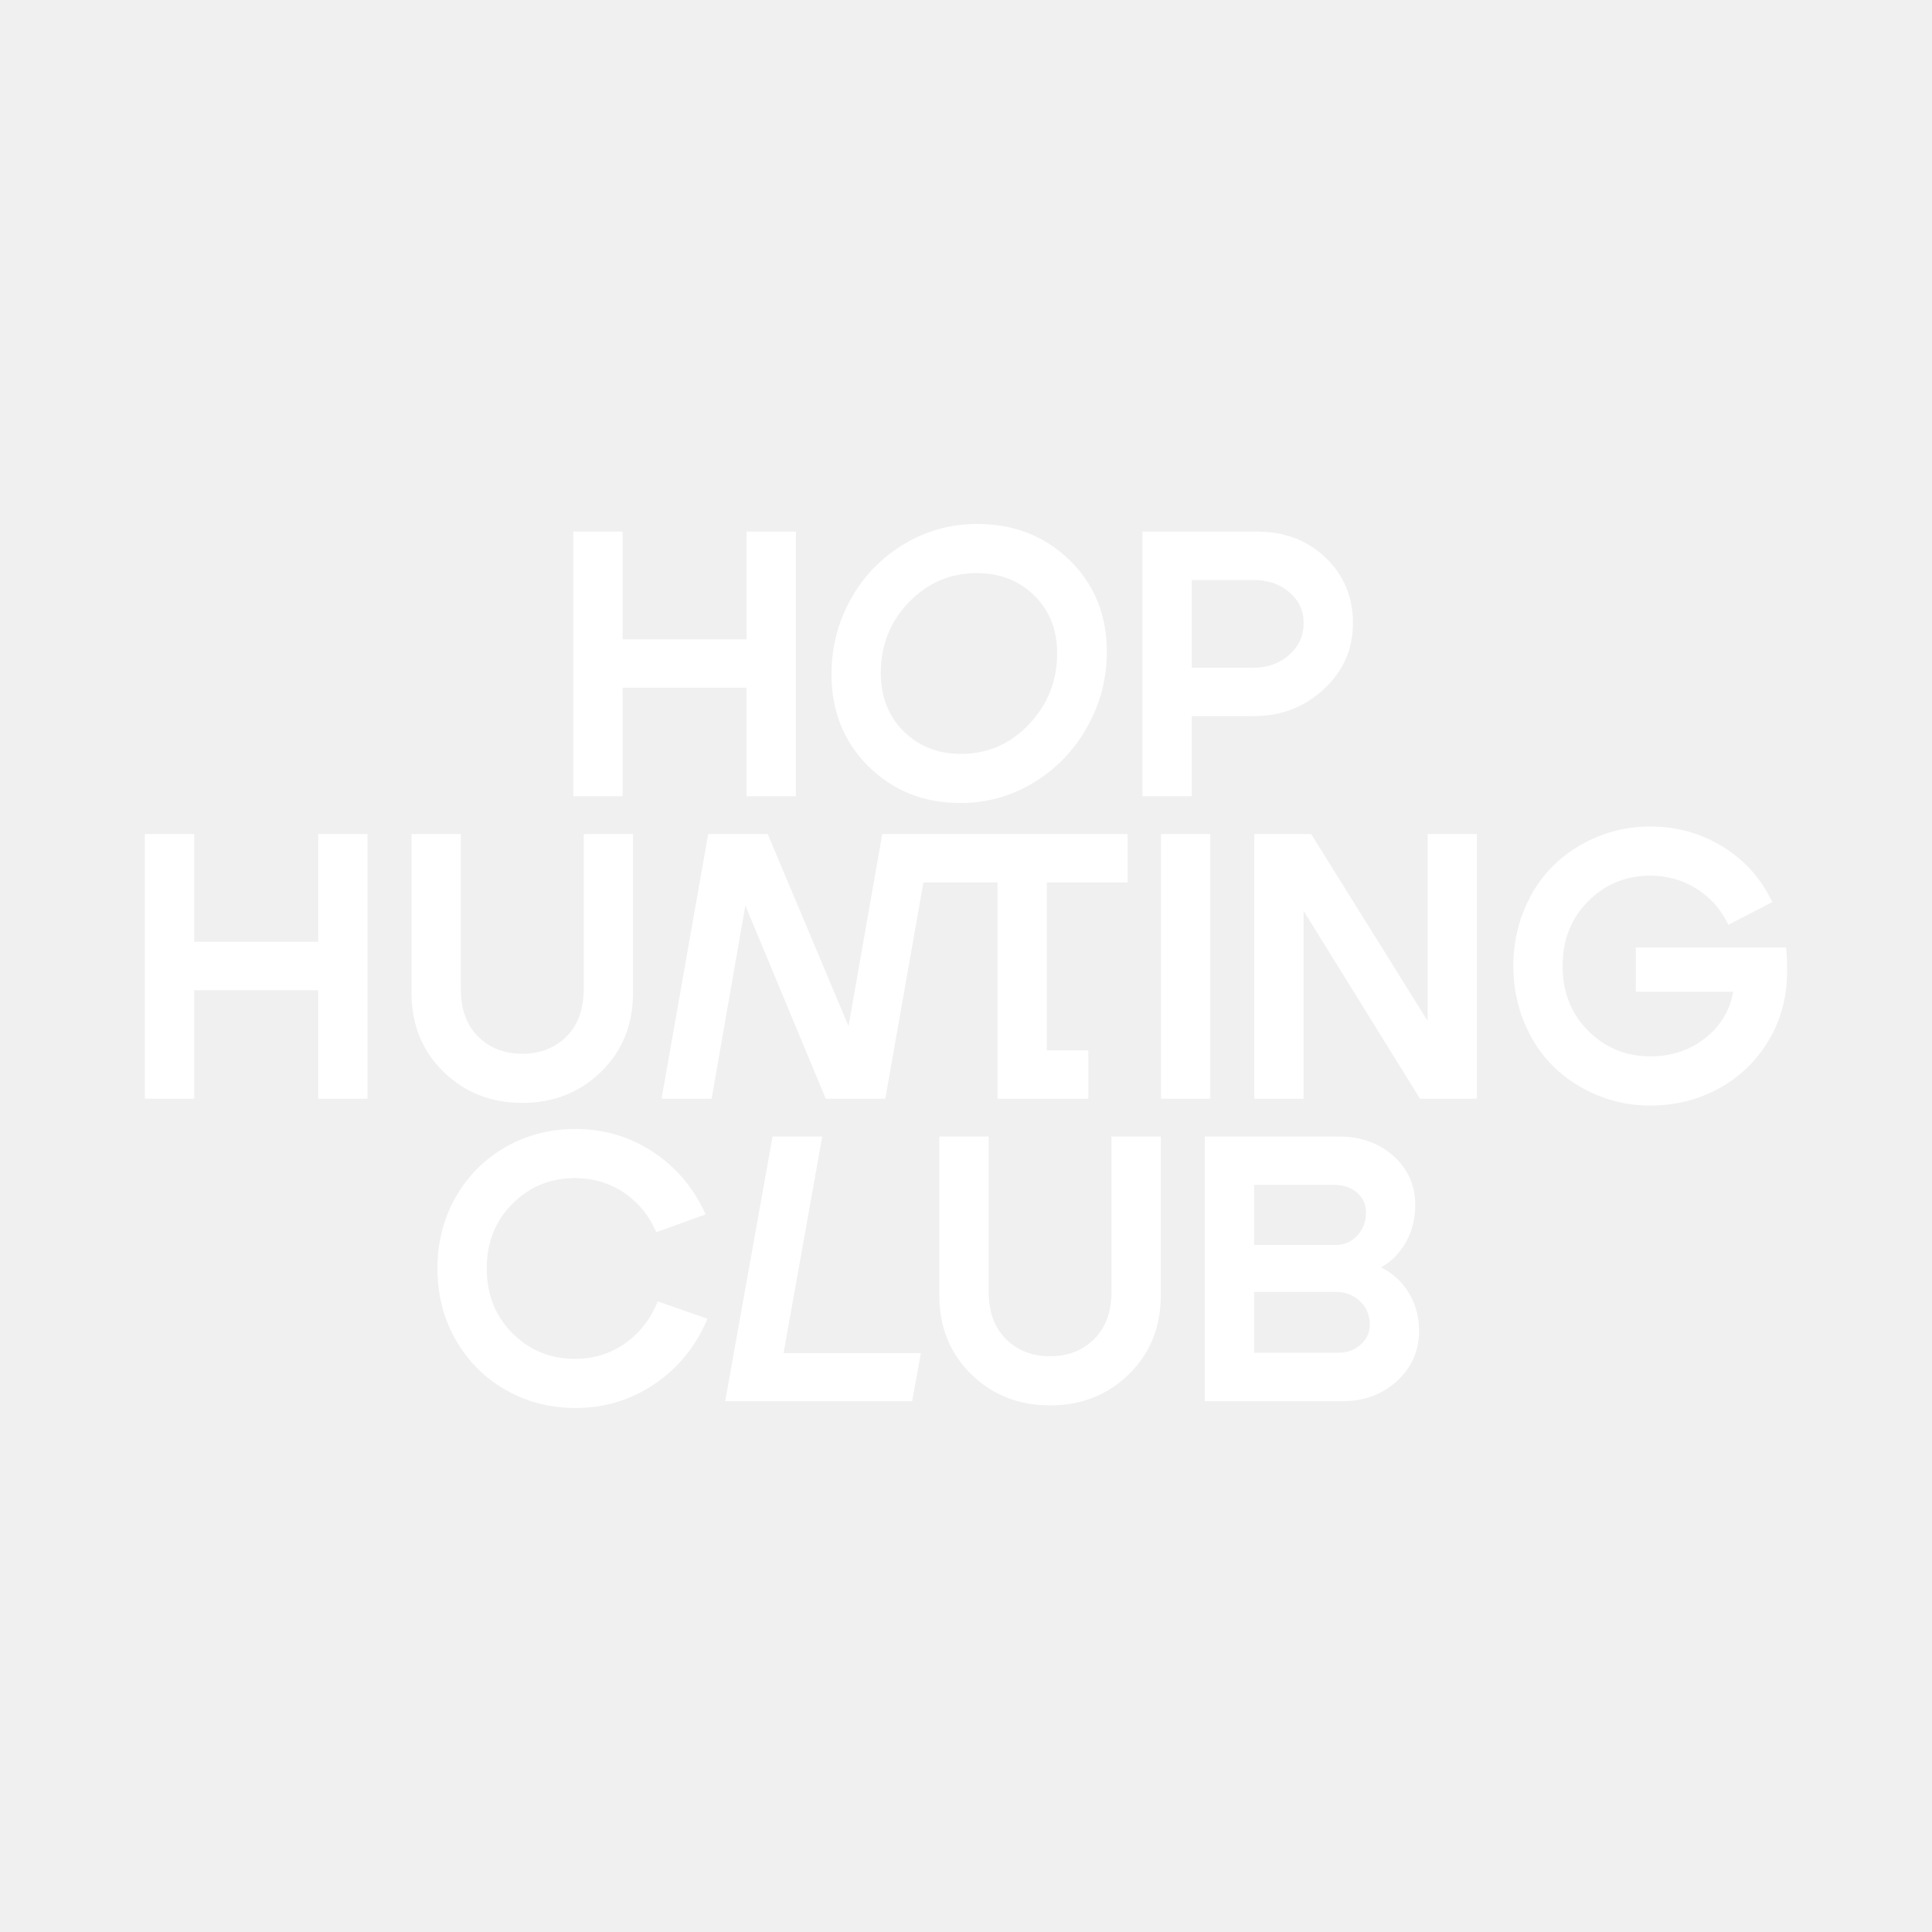
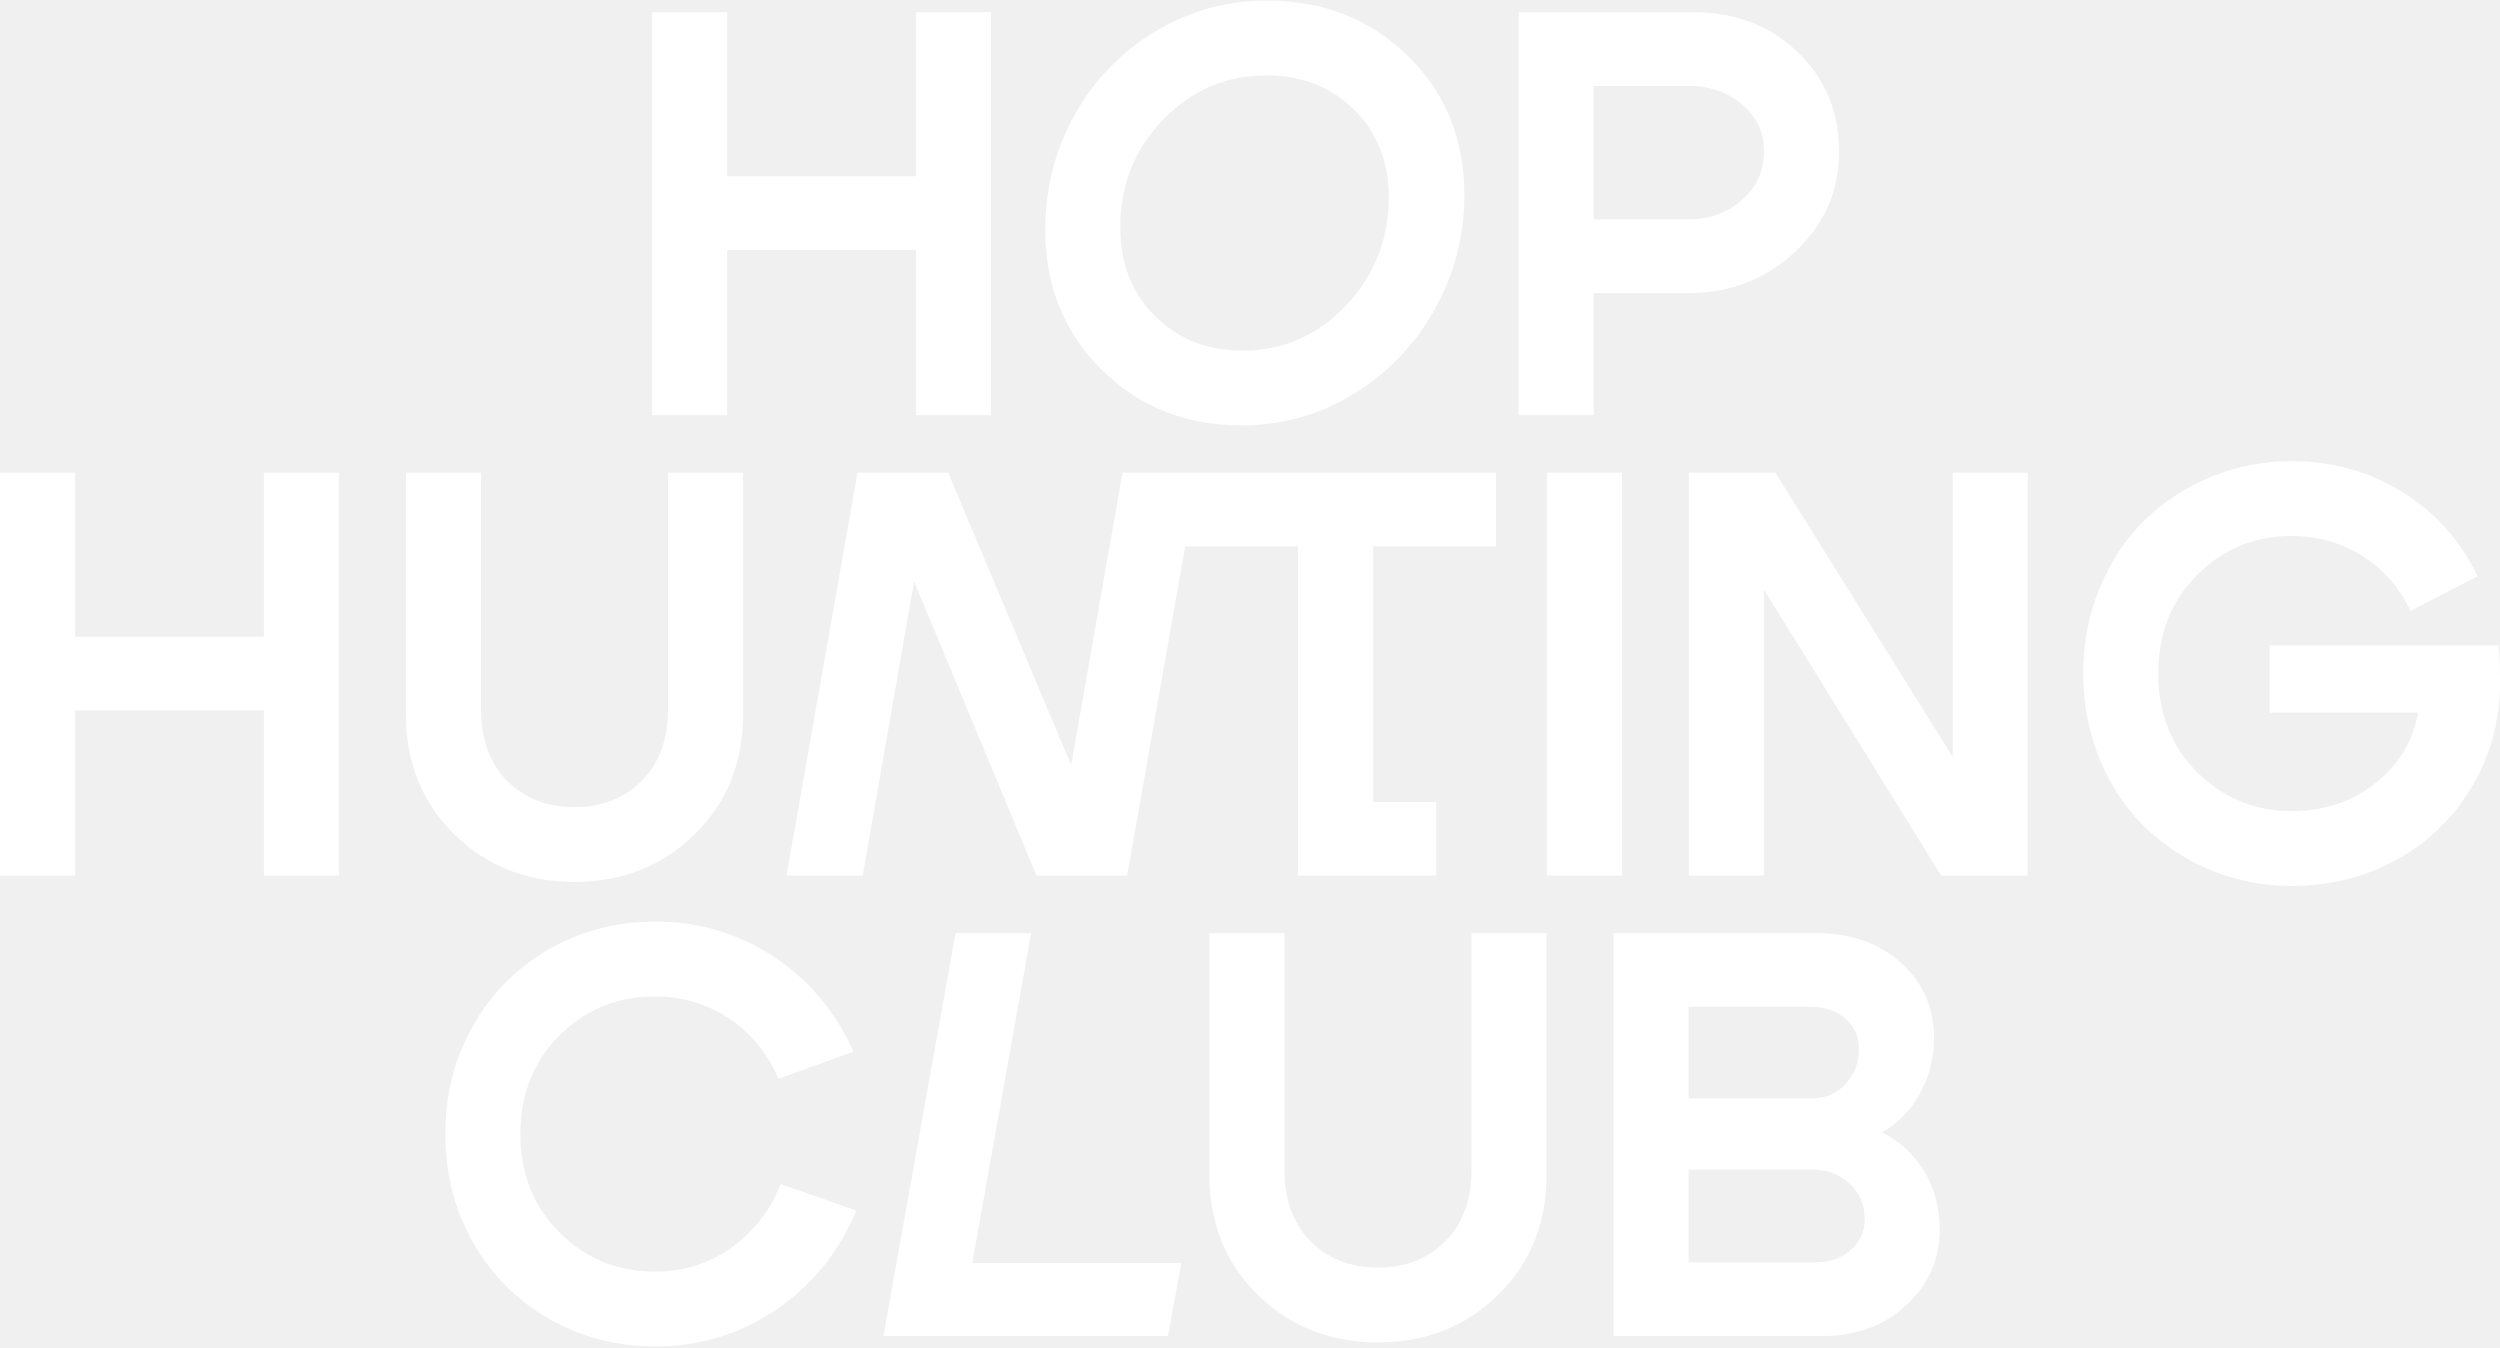
- <svg xmlns="http://www.w3.org/2000/svg" id="_Слой_1" data-name="Слой 1" viewBox="0 0 1000 1000">
-   <defs>
-     <style>
-       .cls-1 {
-         fill: #fff;
-         stroke-width: 0px;
-       }
-     </style>
-   </defs>
-   <path class="cls-1" d="m924.42,490.41h-77.73v22.9h50.45c-1.84,9.92-6.74,17.98-14.72,24.17-7.98,6.2-17.4,9.29-28.26,9.29-12.56,0-23.26-4.4-32.1-13.21-8.83-8.81-13.25-20-13.25-33.56s4.42-24.76,13.25-33.56c8.83-8.81,19.53-13.21,32.1-13.21,8.77,0,16.74,2.25,23.94,6.75,7.2,4.5,12.7,10.73,16.49,18.69l22.77-11.74c-5.76-12.14-14.29-21.69-25.62-28.66-11.32-6.98-23.85-10.48-37.59-10.48-9.7,0-18.85,1.8-27.49,5.39-8.63,3.58-16.16,8.51-22.57,14.78-6.41,6.26-11.48,13.93-15.21,22.99-3.73,9.07-5.59,18.76-5.59,29.06s1.86,20,5.59,29.06c3.73,9.07,8.81,16.73,15.21,22.99,6.42,6.26,13.94,11.19,22.57,14.78,8.64,3.59,17.79,5.39,27.49,5.39,12.95,0,24.83-2.97,35.63-8.9,10.79-5.94,19.36-14.22,25.71-24.86,6.35-10.63,9.52-22.54,9.52-35.71,0-5.49-.2-9.6-.58-12.34m-185.51,37.97l-60.27-96.68h-29.44v136.99h25.52v-97.26l60.27,97.26h29.44v-136.99h-25.52v96.68Zm-112.47-96.68h-25.52v136.99h25.52v-136.99Zm-110.13,136.99h46.98v-25.05h-21.46v-86.89h41.81v-25.05h-126.99l-17.47,99.42-41.81-99.42h-30.82l-24.14,136.99h25.91l17.47-100.01,41.61,100.01h30.82l19.73-111.94h38.36v111.94Zm-246,2.15c16.23,0,29.84-5.39,40.84-16.15,10.99-10.76,16.48-24.37,16.48-40.8v-82.2h-25.51v80.24c0,10.44-2.98,18.63-8.94,24.57-5.95,5.94-13.58,8.9-22.87,8.9s-16.91-2.96-22.86-8.9c-5.96-5.94-8.93-14.13-8.93-24.57v-80.24h-25.52v82.2c0,16.43,5.5,30.04,16.48,40.8,11,10.76,24.6,16.15,40.83,16.15m-105.61-83.37h-64.19v-55.78h-25.52v136.99h25.52v-56.17h64.19v56.17h25.53v-136.99h-25.53v55.78Zm452.15-141.88h31.99c7.32,0,13.48-2.21,18.45-6.64,4.97-4.44,7.46-9.92,7.46-16.44s-2.46-11.72-7.36-15.95c-4.91-4.24-11.09-6.36-18.55-6.36h-31.99v45.39Zm0,66.54h-25.52v-136.98h59.47c14.13,0,25.91,4.5,35.34,13.51,9.42,9,14.13,20.29,14.13,33.85s-5.01,24.82-15.02,34.15c-10,9.33-22.14,13.99-36.41,13.99h-31.99v41.49Zm-294.63-56.17h64.19v56.17h25.52v-136.98h-25.52v55.78h-64.19v-55.78h-25.52v136.98h25.52v-56.17Zm133.67-7.64c0,12.27,3.93,22.31,11.78,30.14,7.85,7.83,17.79,11.73,29.84,11.73,13.74,0,25.45-5.12,35.14-15.36,9.68-10.25,14.52-22.48,14.52-36.7,0-12.13-3.93-22.08-11.78-29.84-7.85-7.77-17.79-11.65-29.84-11.65-13.74,0-25.45,5.02-35.14,15.07-9.69,10.05-14.52,22.25-14.52,36.6m-6.38,48.34c-12.76-12.65-19.14-28.51-19.14-47.56,0-14.09,3.34-27.1,10.01-39.05,6.68-11.93,15.83-21.39,27.49-28.38,11.65-6.98,24.27-10.47,37.88-10.47,19.1,0,35.07,6.26,47.9,18.79,12.81,12.53,19.23,28.31,19.23,47.36,0,13.83-3.37,26.79-10.11,38.85-6.74,12.07-15.94,21.66-27.58,28.76-11.65,7.12-24.33,10.67-38.07,10.67-18.98,0-34.85-6.33-47.61-18.98m259.48,288.86c0-4.82-1.71-8.84-5.11-12.04-3.4-3.19-7.59-4.79-12.56-4.79h-42.2v31.5h43.38c4.7,0,8.64-1.39,11.77-4.2,3.15-2.8,4.72-6.29,4.72-10.47m-59.87-41.1h42.2c4.45,0,8.18-1.62,11.19-4.89,3.01-3.26,4.51-7.24,4.51-11.93,0-4.18-1.54-7.61-4.62-10.28-3.07-2.68-7.03-4.01-11.87-4.01h-41.42v31.11Zm80.18,24.96c3.47,5.81,5.2,12.3,5.2,19.48,0,10.3-3.8,18.95-11.39,25.93-7.59,6.98-17.01,10.47-28.26,10.47h-71.26v-136.99h69.3c11.38,0,20.83,3.36,28.37,10.08,7.53,6.73,11.28,15.24,11.28,25.55,0,6.79-1.57,13.05-4.7,18.79-3.16,5.74-7.47,10.17-12.97,13.3,6.16,3.14,10.97,7.61,14.43,13.41m-154-.88c0,10.44-2.97,18.62-8.93,24.56-5.96,5.94-13.58,8.91-22.87,8.91s-16.91-2.97-22.86-8.91c-5.96-5.94-8.93-14.12-8.93-24.56v-80.24h-25.53v82.2c0,16.43,5.51,30.04,16.49,40.8,11,10.77,24.6,16.15,40.83,16.15s29.84-5.38,40.83-16.15c11.01-10.76,16.49-24.36,16.49-40.8v-82.2h-25.52v80.24Zm-251.92,26.91c-7.59,5.28-16.16,7.92-25.71,7.92-12.82,0-23.65-4.43-32.49-13.31-8.83-8.87-13.25-20.03-13.25-33.47s4.42-24.59,13.25-33.46c8.83-8.87,19.67-13.31,32.49-13.31,9.28,0,17.67,2.48,25.13,7.43,7.46,4.97,13.08,11.82,16.88,20.56l25.53-9.21c-6.16-13.7-15.26-24.49-27.3-32.38-12.04-7.89-25.39-11.84-40.03-11.84-13.22,0-25.3,3.13-36.23,9.39-10.92,6.26-19.52,14.91-25.81,25.93-6.28,11.03-9.43,23.33-9.43,36.89s3.15,25.87,9.43,36.89c6.28,11.03,14.89,19.67,25.81,25.93,10.93,6.26,23,9.4,36.23,9.4,15.04,0,28.68-4.15,40.92-12.43,12.23-8.28,21.36-19.53,27.38-33.75l-25.72-9.01c-3.8,9.27-9.48,16.54-17.08,21.83m82.18,4.99h71.06l-4.51,24.85h-96.77l24.53-136.99h25.71l-20.02,112.14Z" />
+ <svg xmlns="http://www.w3.org/2000/svg" width="850" height="458" viewBox="0 0 850 458" fill="none">
+   <path d="M849.42 219.409H771.69V242.309H822.14C820.3 252.229 815.4 260.289 807.42 266.479C799.44 272.679 790.02 275.769 779.16 275.769C766.6 275.769 755.9 271.369 747.06 262.559C738.23 253.749 733.81 242.559 733.81 228.999C733.81 215.439 738.23 204.239 747.06 195.439C755.89 186.629 766.59 182.229 779.16 182.229C787.93 182.229 795.9 184.479 803.1 188.979C810.3 193.479 815.8 199.709 819.59 207.669L842.36 195.929C836.6 183.789 828.07 174.239 816.74 167.269C805.42 160.289 792.89 156.789 779.15 156.789C769.45 156.789 760.3 158.589 751.66 162.179C743.03 165.759 735.5 170.689 729.09 176.959C722.68 183.219 717.61 190.889 713.88 199.949C710.15 209.019 708.29 218.709 708.29 229.009C708.29 239.309 710.15 249.009 713.88 258.069C717.61 267.139 722.69 274.799 729.09 281.059C735.51 287.319 743.03 292.249 751.66 295.839C760.3 299.429 769.45 301.229 779.15 301.229C792.1 301.229 803.98 298.259 814.78 292.329C825.57 286.389 834.14 278.109 840.49 267.469C846.84 256.839 850.01 244.929 850.01 231.759C850.01 226.269 849.81 222.159 849.43 219.419M663.92 257.389L603.65 160.709H574.21V297.699H599.73V200.439L660 297.699H689.44V160.709H663.92V257.389ZM551.45 160.709H525.93V297.699H551.45V160.709ZM441.32 297.699H488.3V272.649H466.84V185.759H508.65V160.709H381.66L364.19 260.129L322.38 160.709H291.56L267.42 297.699H293.33L310.8 197.689L352.41 297.699H383.23L402.96 185.759H441.32V297.699ZM195.32 299.849C211.55 299.849 225.16 294.459 236.16 283.699C247.15 272.939 252.64 259.329 252.64 242.899V160.699H227.13V240.939C227.13 251.379 224.15 259.569 218.19 265.509C212.24 271.449 204.61 274.409 195.32 274.409C186.03 274.409 178.41 271.449 172.46 265.509C166.5 259.569 163.53 251.379 163.53 240.939V160.699H138.01V242.899C138.01 259.329 143.51 272.939 154.49 283.699C165.49 294.459 179.09 299.849 195.32 299.849ZM89.71 216.479H25.52V160.699H0V297.689H25.52V241.519H89.71V297.689H115.24V160.699H89.71V216.479ZM541.86 74.599H573.85C581.17 74.599 587.33 72.389 592.3 67.959C597.27 63.519 599.76 58.039 599.76 51.519C599.76 44.999 597.3 39.799 592.4 35.569C587.49 31.329 581.31 29.209 573.85 29.209H541.86V74.599ZM541.86 141.139H516.34V4.159H575.81C589.94 4.159 601.72 8.659 611.15 17.669C620.57 26.669 625.28 37.959 625.28 51.519C625.28 65.079 620.27 76.339 610.26 85.669C600.26 94.999 588.12 99.659 573.85 99.659H541.86V141.149V141.139ZM247.23 84.969H311.42V141.139H336.94V4.159H311.42V59.939H247.23V4.159H221.71V141.139H247.23V84.969ZM380.9 77.329C380.9 89.599 384.83 99.639 392.68 107.469C400.53 115.299 410.47 119.199 422.52 119.199C436.26 119.199 447.97 114.079 457.66 103.839C467.34 93.589 472.18 81.359 472.18 67.139C472.18 55.009 468.25 45.059 460.4 37.299C452.55 29.529 442.61 25.649 430.56 25.649C416.82 25.649 405.11 30.669 395.42 40.719C385.73 50.769 380.9 62.969 380.9 77.319M374.52 125.659C361.76 113.009 355.38 97.149 355.38 78.099C355.38 64.009 358.72 50.999 365.39 39.049C372.07 27.119 381.22 17.659 392.88 10.669C404.53 3.689 417.15 0.199 430.76 0.199C449.86 0.199 465.83 6.459 478.66 18.989C491.47 31.519 497.89 47.299 497.89 66.349C497.89 80.179 494.52 93.139 487.78 105.199C481.04 117.269 471.84 126.859 460.2 133.959C448.55 141.079 435.87 144.629 422.13 144.629C403.15 144.629 387.28 138.299 374.52 125.649M634 414.509C634 409.689 632.29 405.669 628.89 402.469C625.49 399.279 621.3 397.679 616.33 397.679H574.13V429.179H617.51C622.21 429.179 626.15 427.789 629.28 424.979C632.43 422.179 634 418.689 634 414.509ZM574.13 373.409H616.33C620.78 373.409 624.51 371.789 627.52 368.519C630.53 365.259 632.03 361.279 632.03 356.589C632.03 352.409 630.49 348.979 627.41 346.309C624.34 343.629 620.38 342.299 615.54 342.299H574.12V373.409H574.13ZM654.31 398.369C657.78 404.179 659.51 410.669 659.51 417.849C659.51 428.149 655.71 436.799 648.12 443.779C640.53 450.759 631.11 454.249 619.86 454.249H548.6V317.259H617.9C629.28 317.259 638.73 320.619 646.27 327.339C653.8 334.069 657.55 342.579 657.55 352.889C657.55 359.679 655.98 365.939 652.85 371.679C649.69 377.419 645.38 381.849 639.88 384.979C646.04 388.119 650.85 392.589 654.31 398.389M500.31 397.509C500.31 407.949 497.34 416.129 491.38 422.069C485.42 428.009 477.8 430.979 468.51 430.979C459.22 430.979 451.6 428.009 445.65 422.069C439.69 416.129 436.72 407.949 436.72 397.509V317.269H411.19V399.469C411.19 415.899 416.7 429.509 427.68 440.269C438.68 451.039 452.28 456.419 468.51 456.419C484.74 456.419 498.35 451.039 509.34 440.269C520.35 429.509 525.83 415.909 525.83 399.469V317.269H500.31V397.509ZM248.39 424.419C240.8 429.699 232.23 432.339 222.68 432.339C209.86 432.339 199.03 427.909 190.19 419.029C181.36 410.159 176.94 398.999 176.94 385.559C176.94 372.119 181.36 360.969 190.19 352.099C199.02 343.229 209.86 338.789 222.68 338.789C231.96 338.789 240.35 341.269 247.81 346.219C255.27 351.189 260.89 358.039 264.69 366.779L290.22 357.569C284.06 343.869 274.96 333.079 262.92 325.189C250.88 317.299 237.53 313.349 222.89 313.349C209.67 313.349 197.59 316.479 186.66 322.739C175.74 328.999 167.14 337.649 160.85 348.669C154.57 359.699 151.42 371.999 151.42 385.559C151.42 399.119 154.57 411.429 160.85 422.449C167.13 433.479 175.74 442.119 186.66 448.379C197.59 454.639 209.66 457.779 222.89 457.779C237.93 457.779 251.57 453.629 263.81 445.349C276.04 437.069 285.17 425.819 291.19 411.599L265.47 402.589C261.67 411.859 255.99 419.129 248.39 424.419ZM330.57 429.409H401.63L397.12 454.259H300.35L324.88 317.269H350.59L330.57 429.409Z" fill="white" />
</svg>
